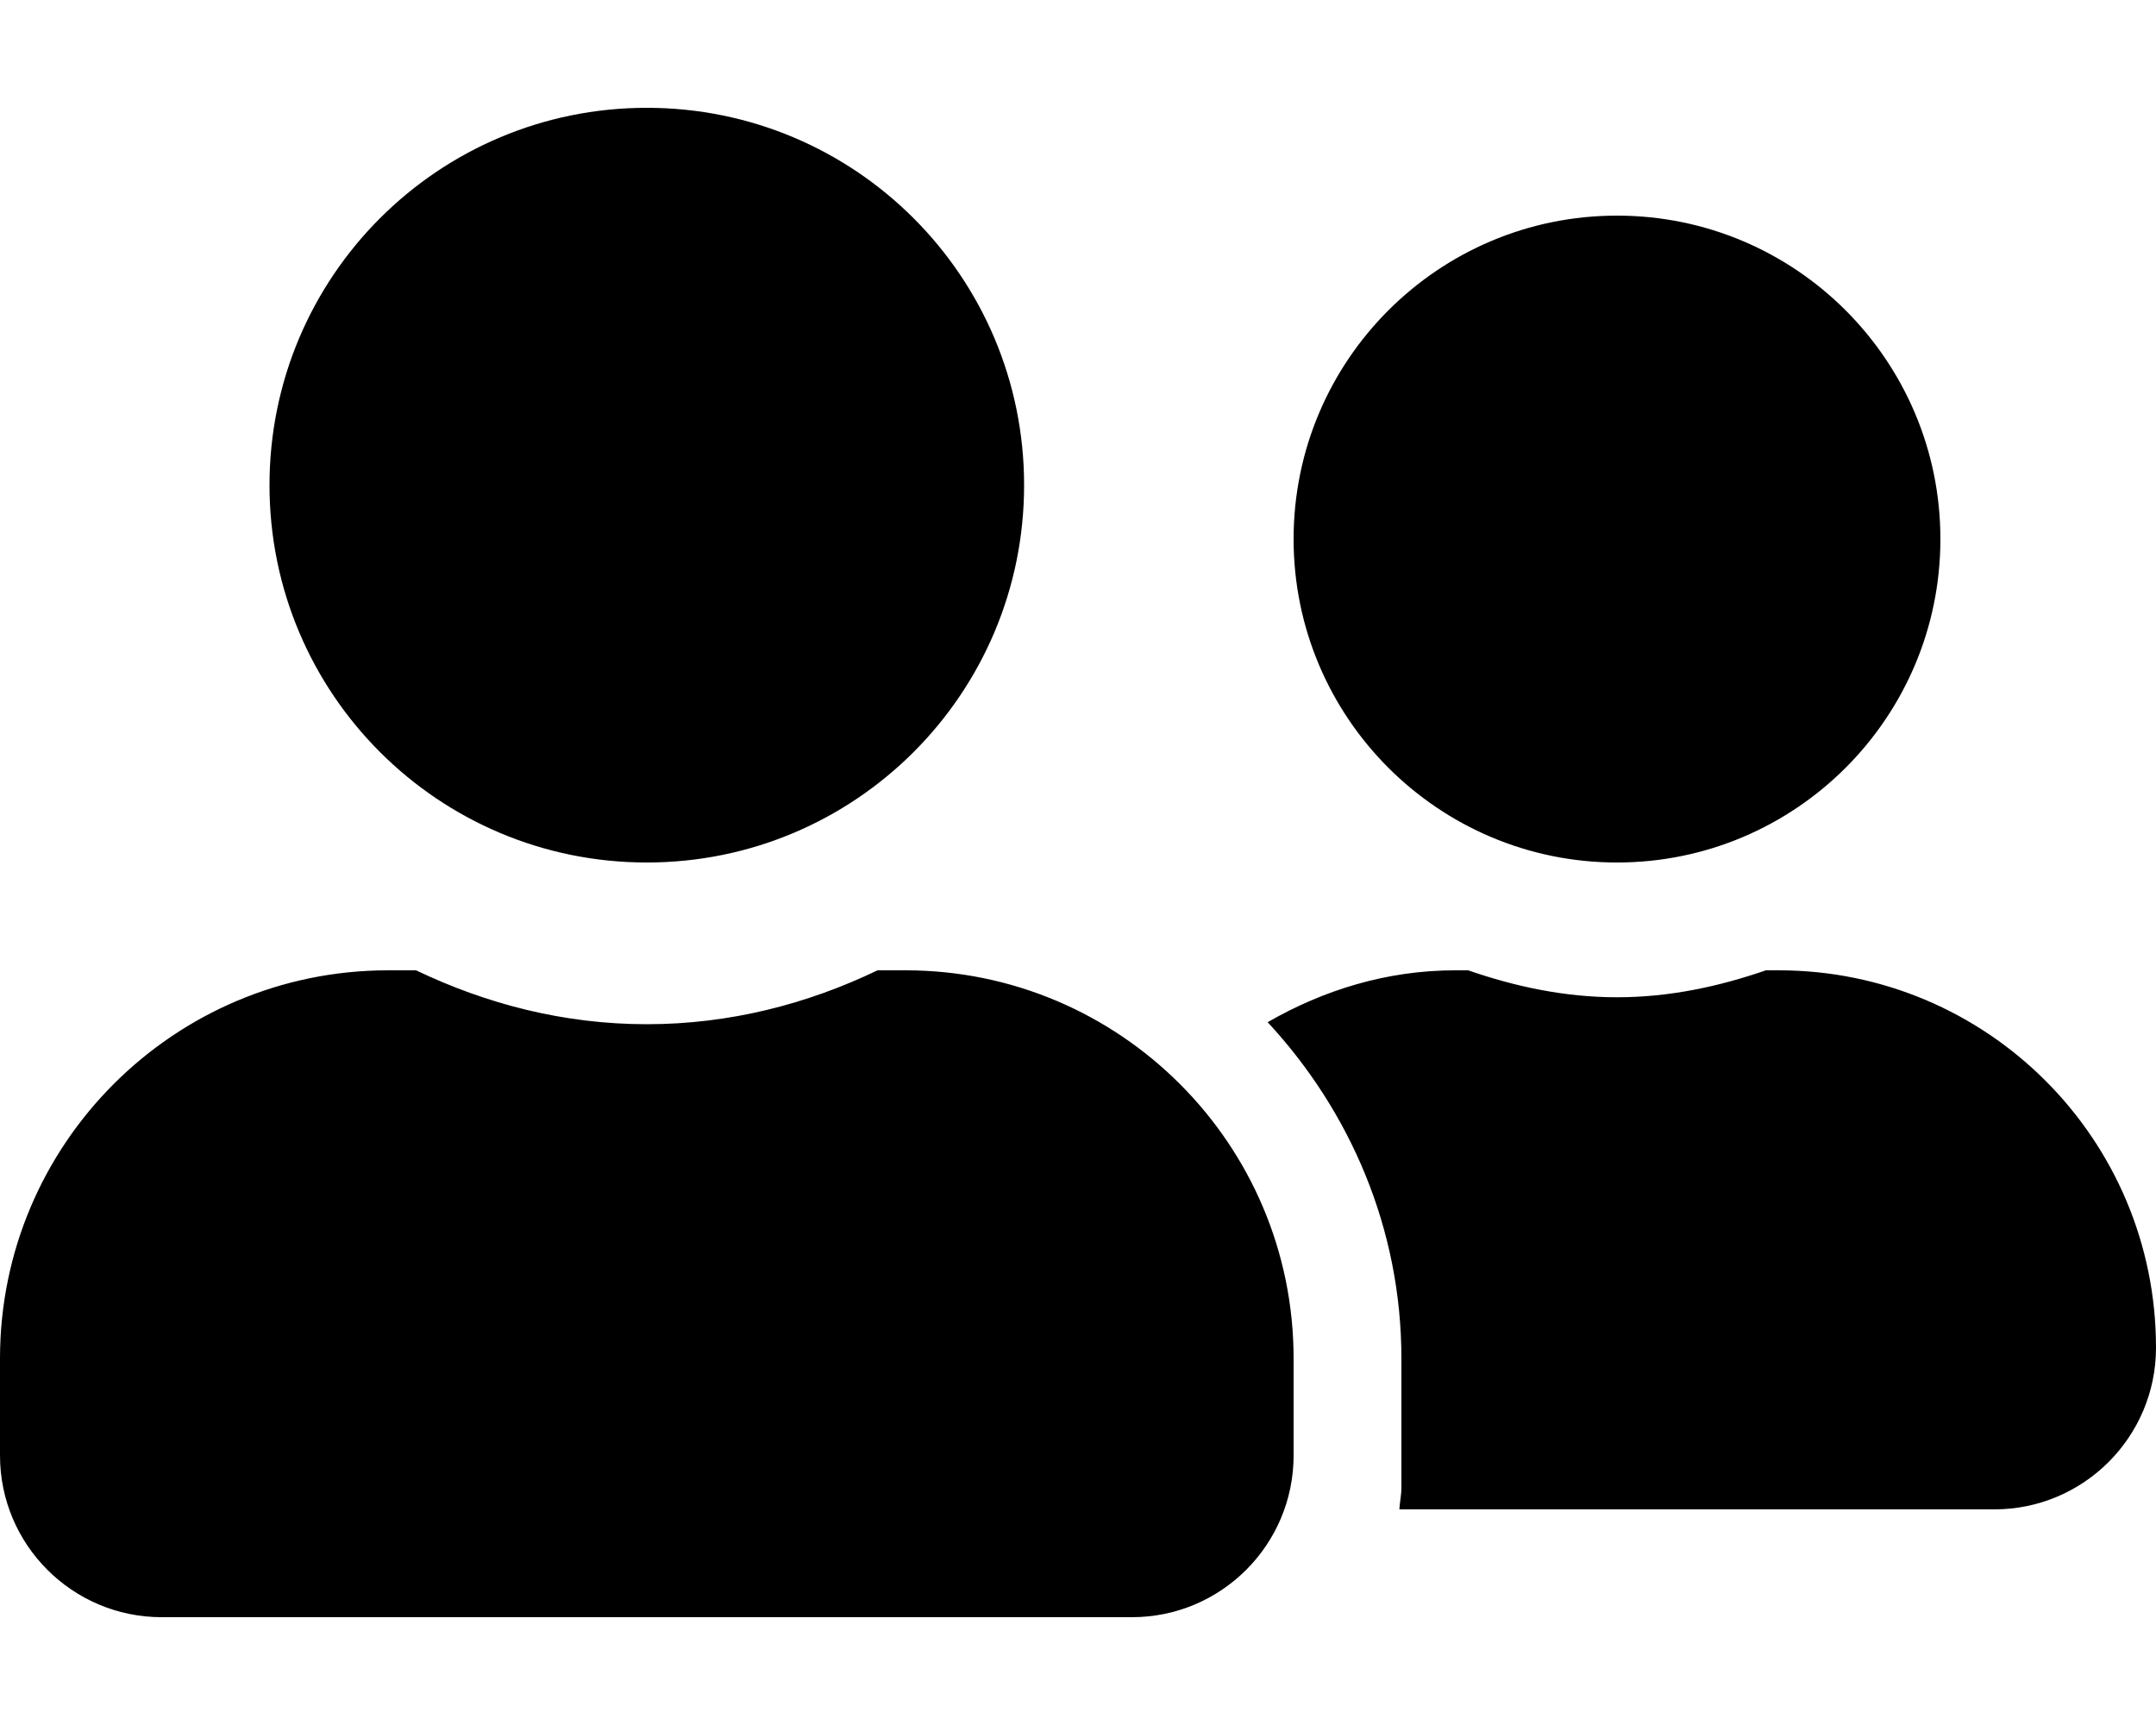
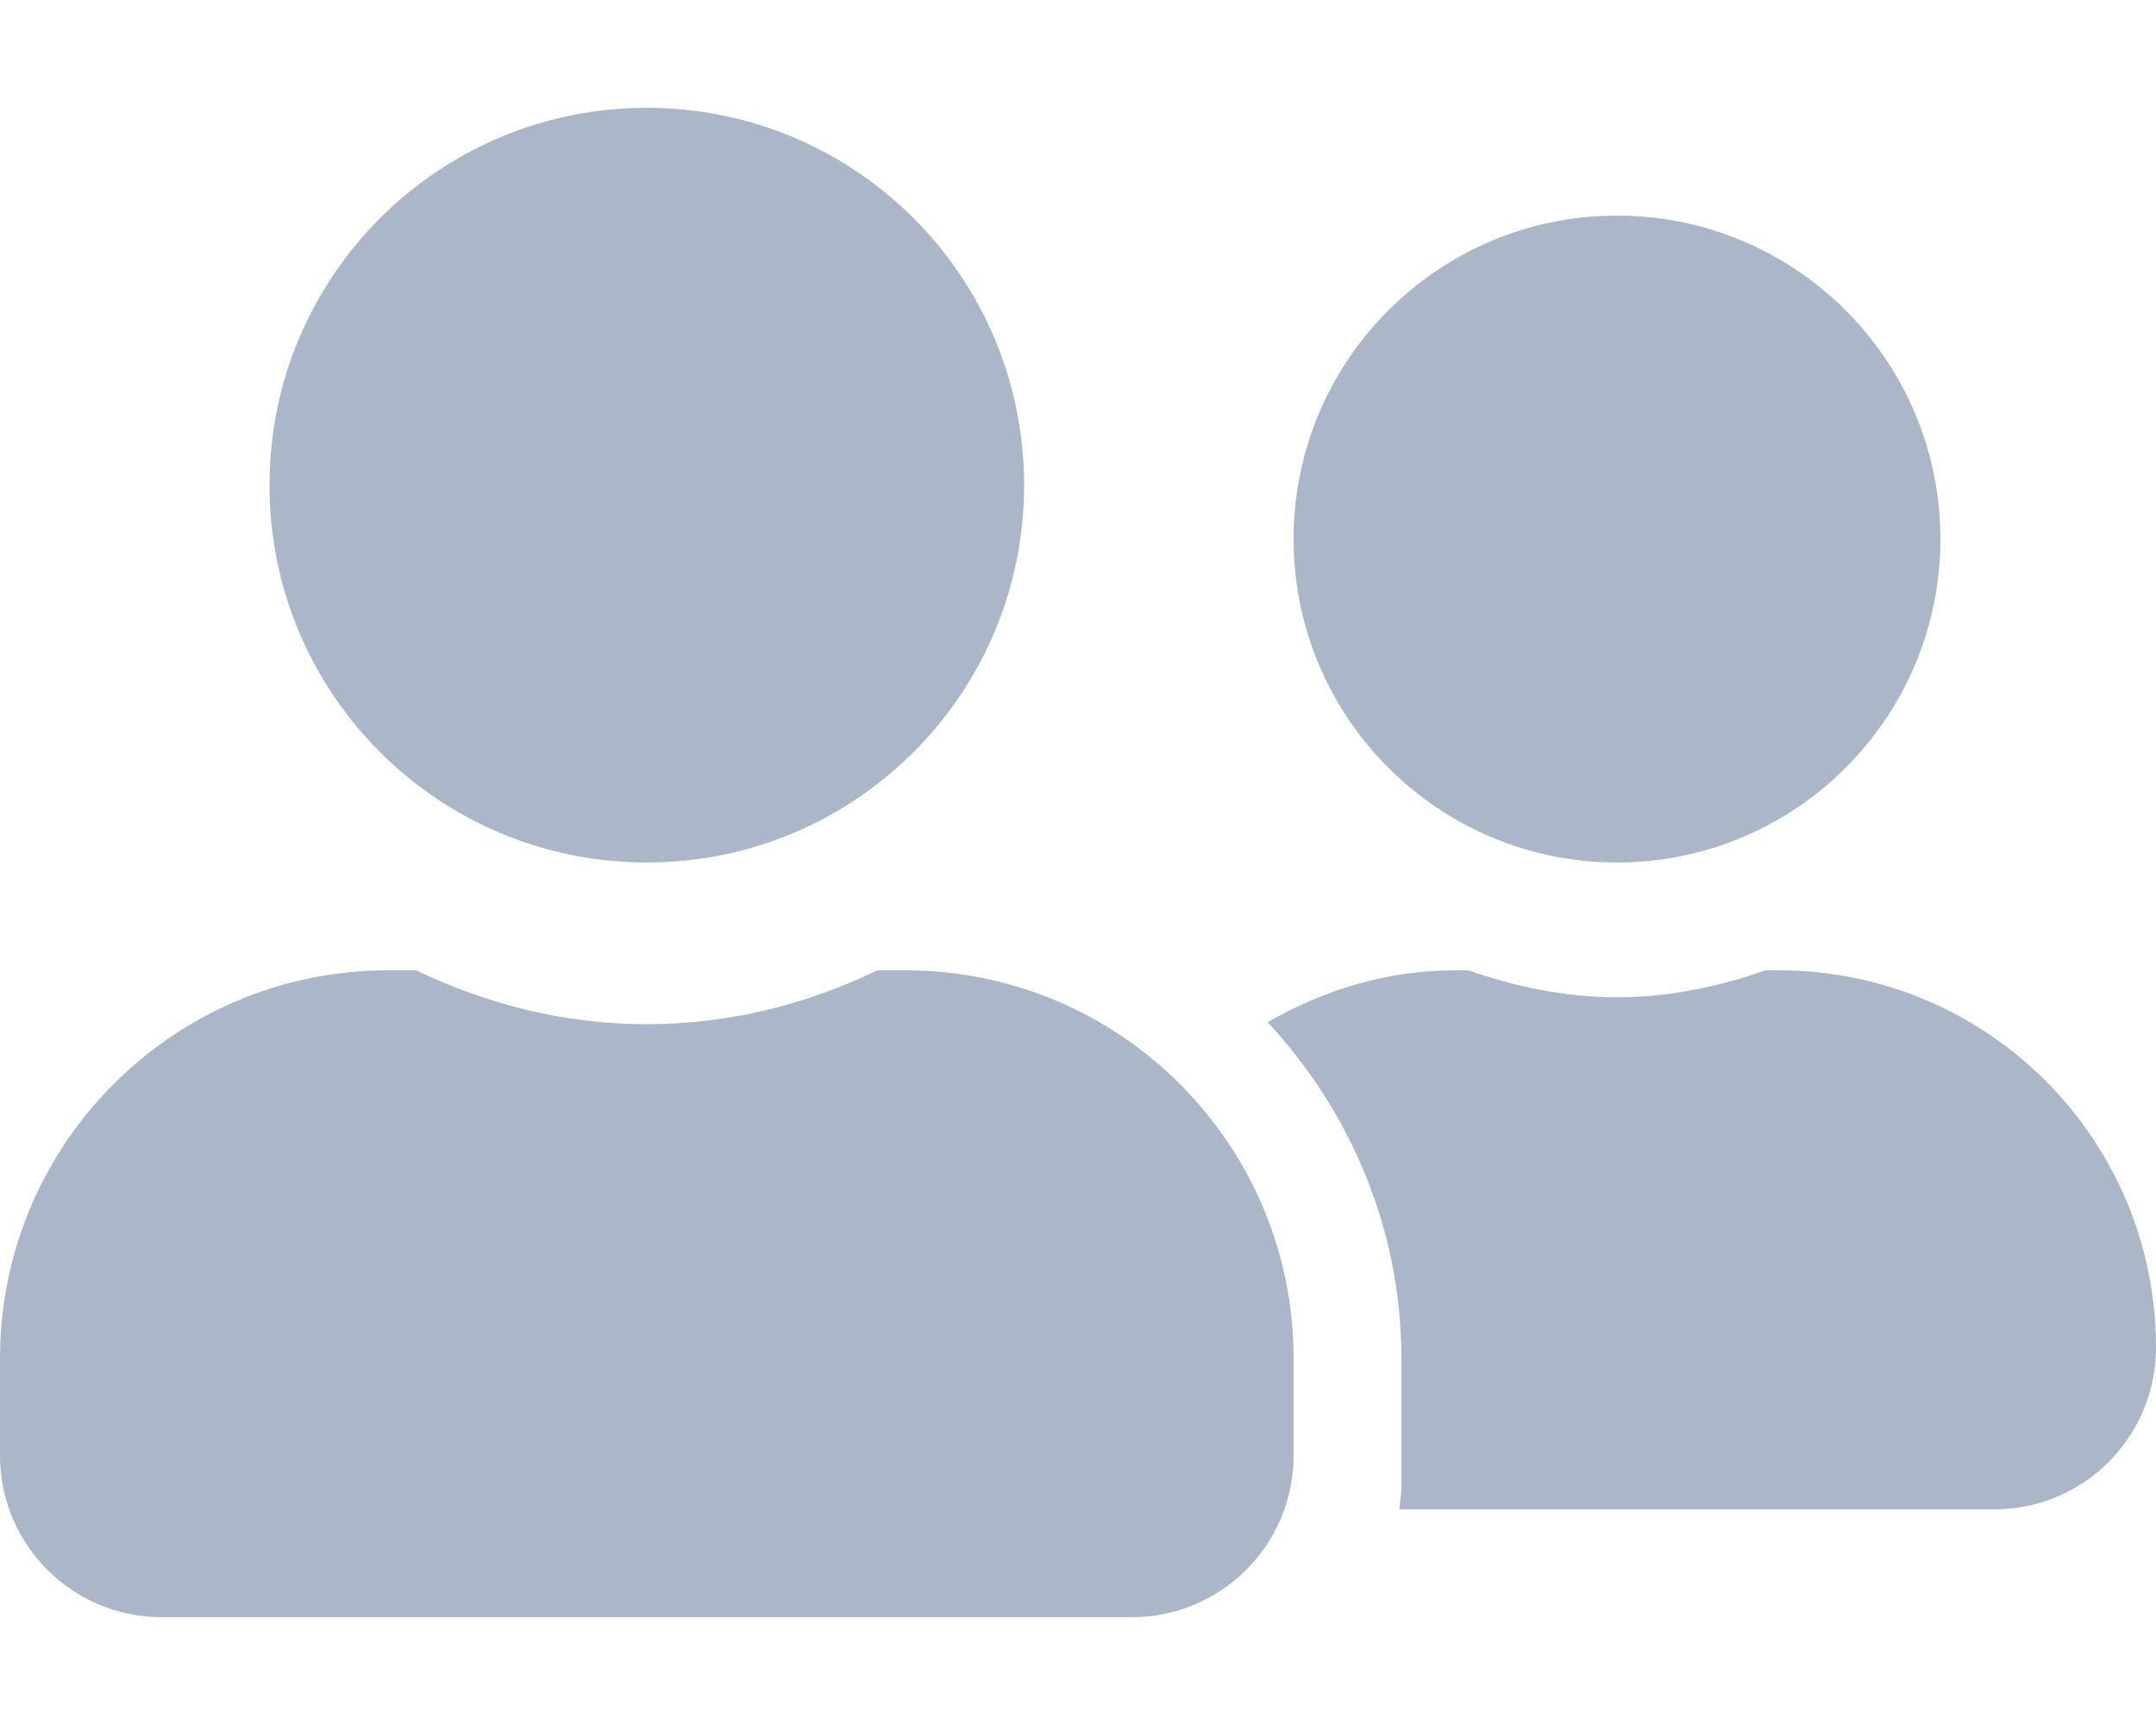
<svg xmlns="http://www.w3.org/2000/svg" aria-hidden="true" data-prefix="fas" data-icon="user-friends" class="svg-inline--fa fa-user-friends fa-w-20" role="img" viewBox="0 0 640 512">
-   <path fill="currentColor" d="M192 256c61.9 0 112-50.1 112-112S253.9 32 192 32 80 82.1 80 144s50.1 112 112 112zm76.8 32h-8.3c-20.8 10-43.9 16-68.5 16s-47.6-6-68.5-16h-8.3C51.6 288 0 339.6 0 403.2V432c0 26.5 21.5 48 48 48h288c26.5 0 48-21.5 48-48v-28.8c0-63.6-51.6-115.2-115.2-115.2zM480 256c53 0 96-43 96-96s-43-96-96-96-96 43-96 96 43 96 96 96zm48 32h-3.8c-13.9 4.8-28.6 8-44.2 8s-30.3-3.2-44.2-8H432c-20.4 0-39.2 5.9-55.7 15.4 24.4 26.3 39.7 61.2 39.7 99.8v38.4c0 2.2-.5 4.3-.6 6.4H592c26.5 0 48-21.5 48-48 0-61.9-50.1-112-112-112z" />
+   <path fill="#ABB6C8" d="M192 256c61.9 0 112-50.1 112-112S253.9 32 192 32 80 82.1 80 144s50.1 112 112 112zm76.8 32h-8.3c-20.8 10-43.9 16-68.5 16s-47.6-6-68.5-16h-8.3C51.6 288 0 339.6 0 403.2V432c0 26.5 21.5 48 48 48h288c26.5 0 48-21.5 48-48v-28.8c0-63.6-51.6-115.2-115.2-115.2zM480 256c53 0 96-43 96-96s-43-96-96-96-96 43-96 96 43 96 96 96zm48 32h-3.8c-13.9 4.8-28.6 8-44.2 8s-30.3-3.2-44.2-8H432c-20.4 0-39.2 5.9-55.7 15.4 24.4 26.3 39.7 61.2 39.7 99.8v38.4c0 2.2-.5 4.3-.6 6.4H592c26.5 0 48-21.5 48-48 0-61.9-50.1-112-112-112z" />
</svg>
